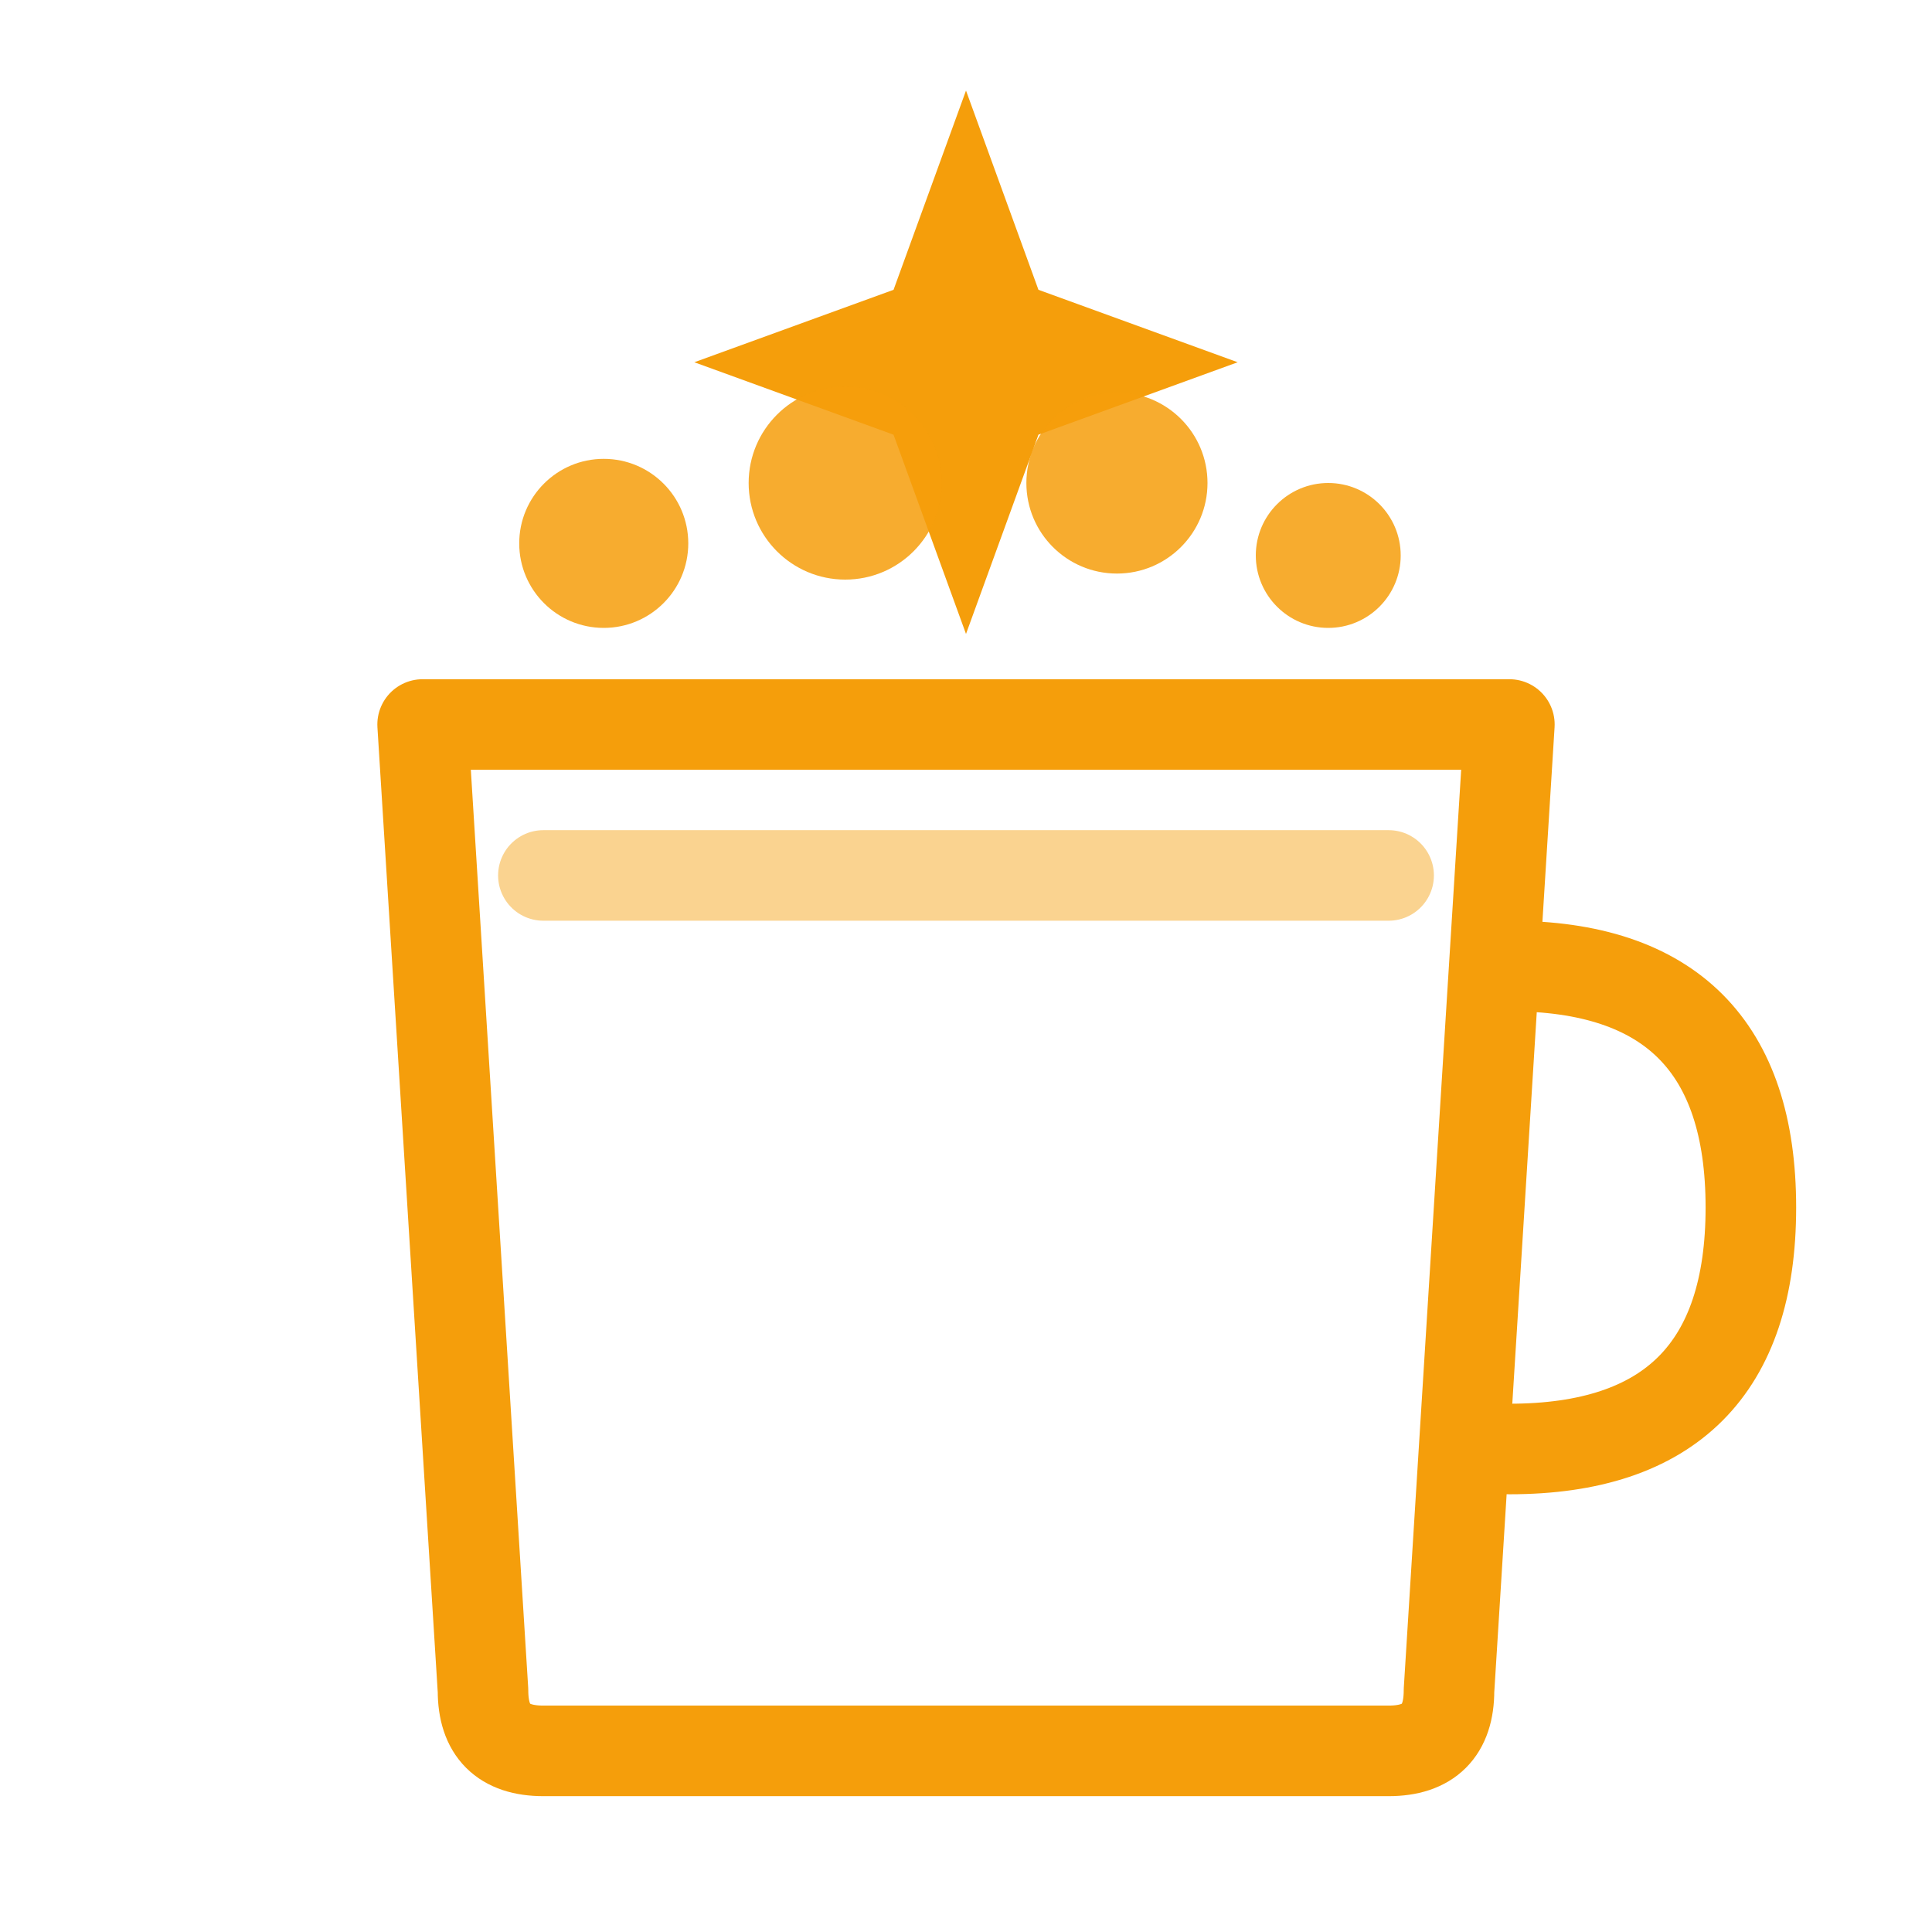
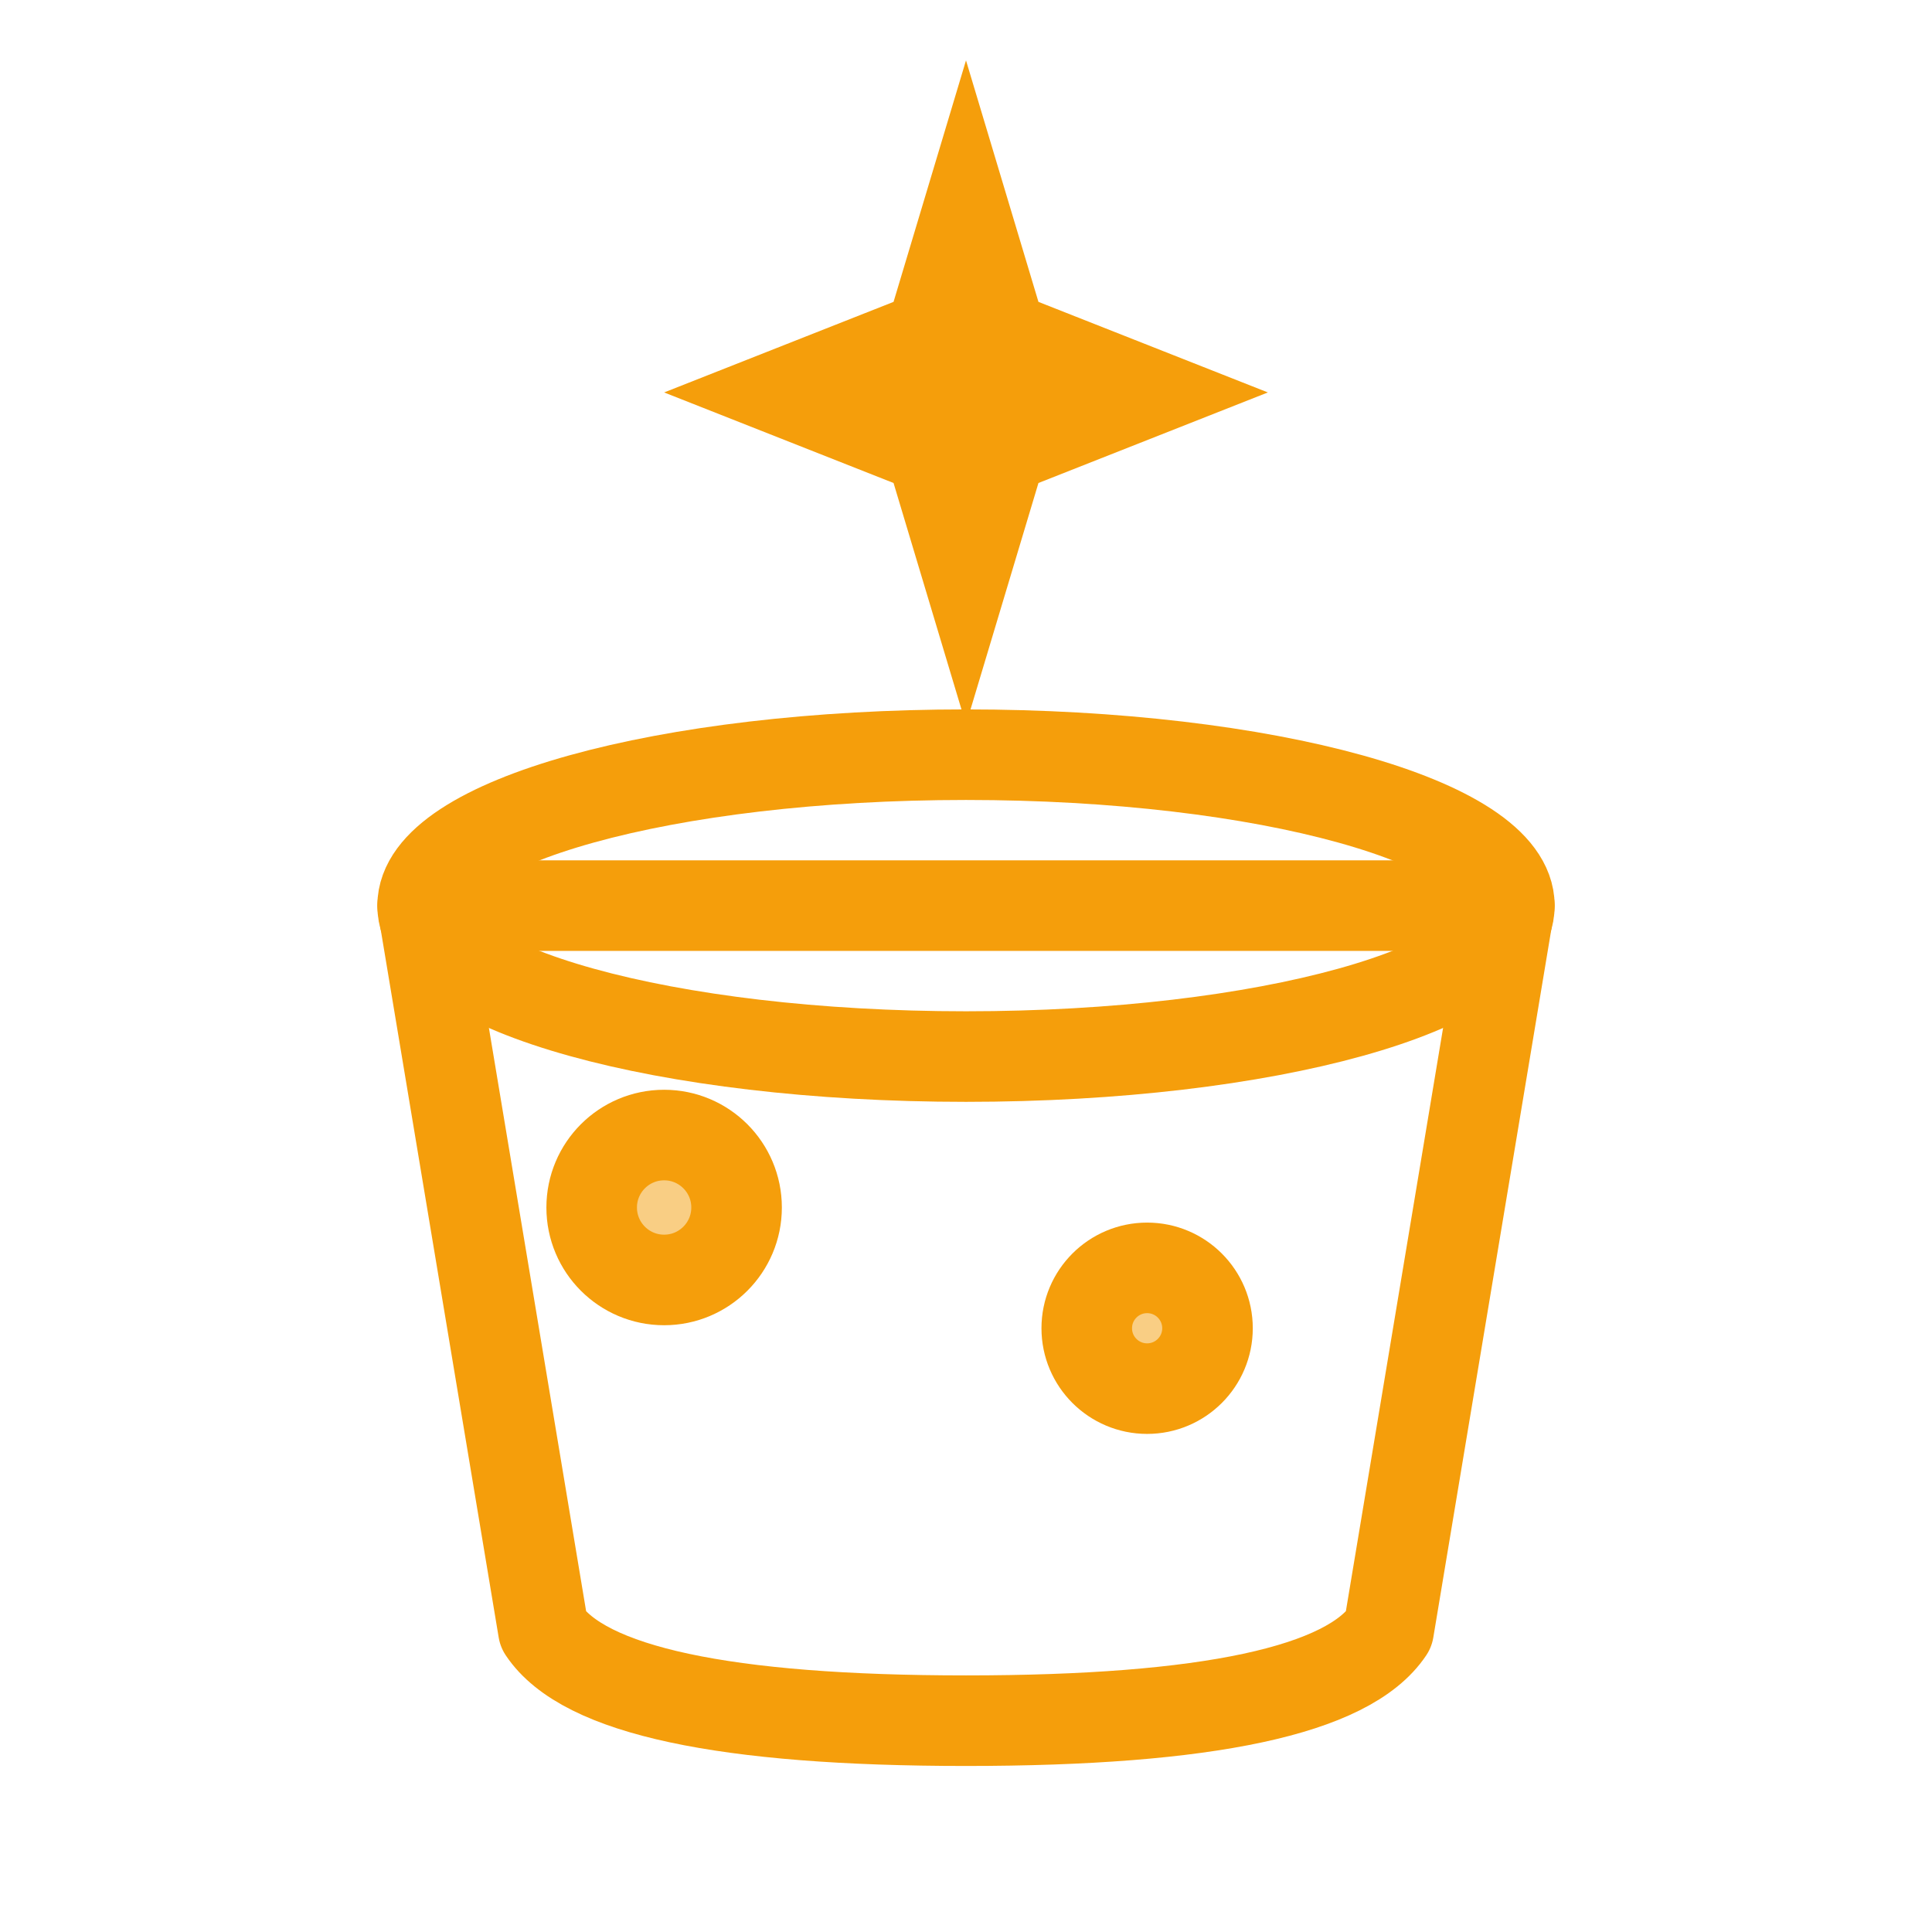
<svg xmlns="http://www.w3.org/2000/svg" viewBox="0 0 32 32" fill="none" stroke="#f59e0b" stroke-width="1.5" stroke-linecap="round" stroke-linejoin="round">
-   <path d="M16 1.5 L17.2 4.8 L20.5 6 L17.2 7.2 L16 10.5 L14.8 7.2 L11.5 6 L14.8 4.8 Z" fill="#f59e0b" stroke="none" />
-   <circle cx="10" cy="9" r="1.4" fill="#f59e0b" stroke="none" fill-opacity="0.85" />
-   <circle cx="14" cy="8" r="1.6" fill="#f59e0b" stroke="none" fill-opacity="0.85" />
-   <circle cx="18.5" cy="8" r="1.5" fill="#f59e0b" stroke="none" fill-opacity="0.85" />
-   <circle cx="22" cy="9.2" r="1.2" fill="#f59e0b" stroke="none" fill-opacity="0.85" />
-   <path d="M7 12 L25 12 L24 28 Q24 29 23 29 L9 29 Q8 29 8 28 Z" />
-   <path d="M25 16 Q29 16 29 20 Q29 24 25 24" />
-   <line x1="9" y1="14.5" x2="23" y2="14.5" stroke-opacity="0.45" />
+   <path d="M16 1 L17.2 5 L21 6.5 L17.2 8 L16 12 L14.8 8 L11 6.5 L14.8 5 Z" fill="#f59e0b" stroke="none" />
+   <ellipse cx="16" cy="15" rx="9" ry="2.5" />
+   <path d="M7 15 L25 15 L23 27 Q22 28.5 16 28.5 Q10 28.5 9 27 Z" />
+   <circle cx="11" cy="20" r="1.2" fill="#f59e0b" fill-opacity="0.5" />
+   <circle cx="19" cy="22" r="1" fill="#f59e0b" fill-opacity="0.5" />
</svg>
